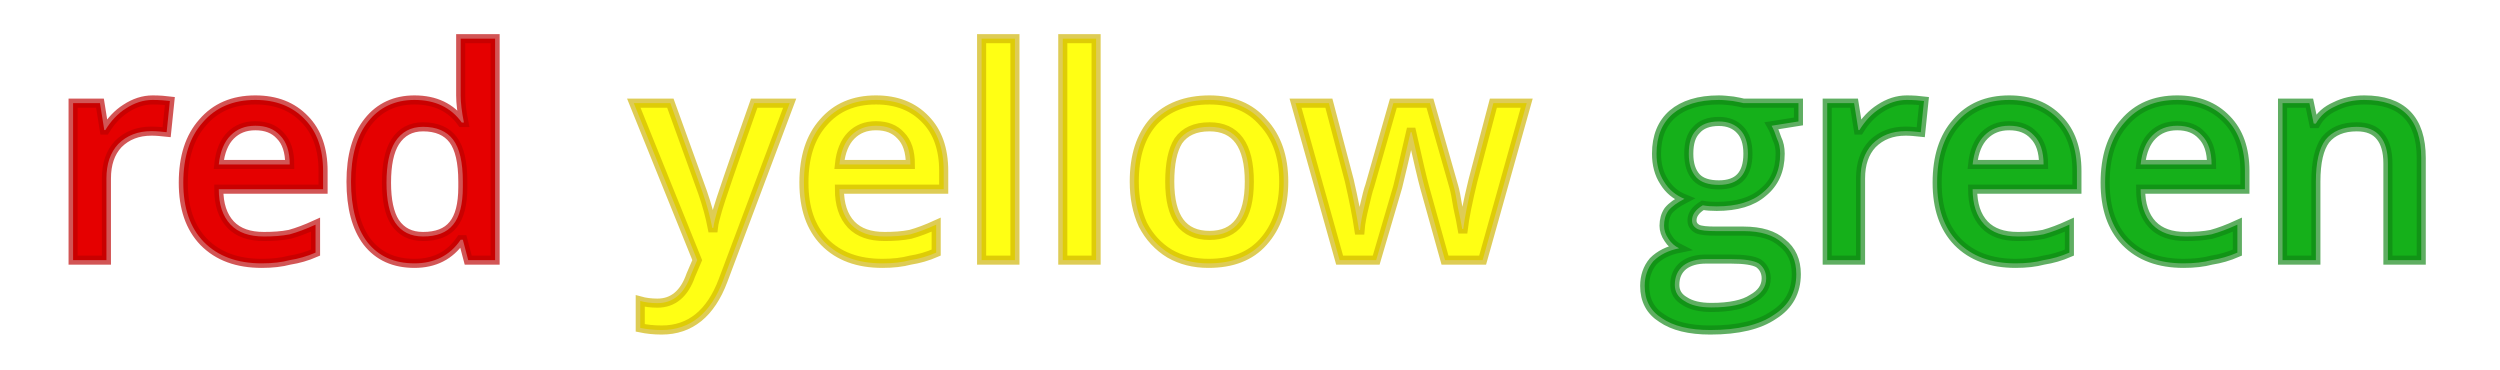
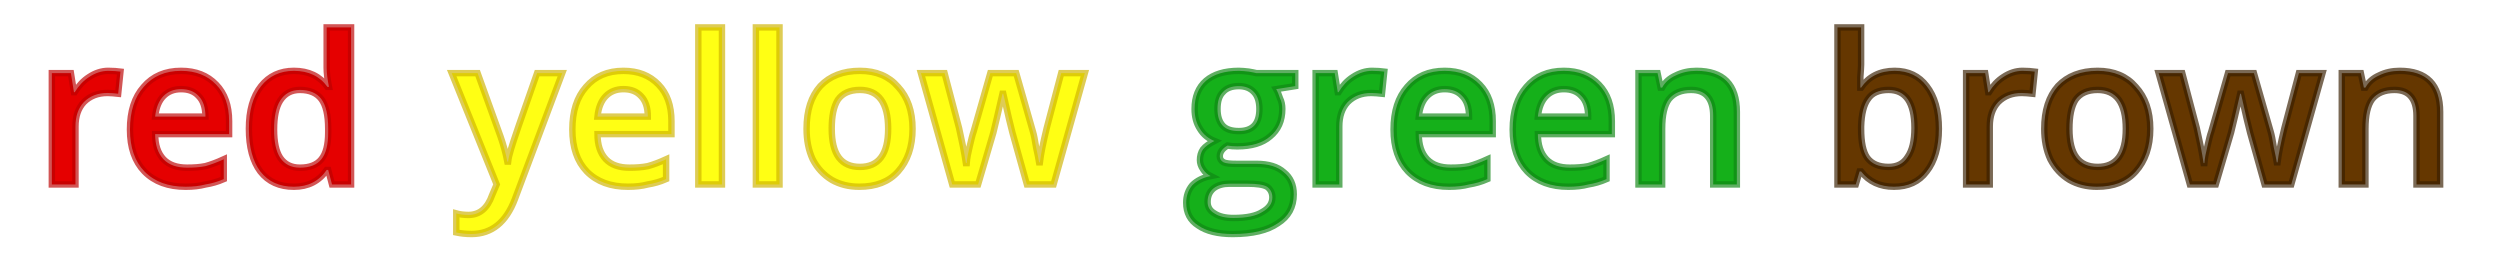
- <svg xmlns="http://www.w3.org/2000/svg" width="36.332mm" height="5.366mm" viewBox="0 0 36.332 5.366" version="1.1" id="svg5">
+ <svg xmlns="http://www.w3.org/2000/svg" width="51.239mm" height="5.366mm" viewBox="0 0 51.239 5.366" version="1.1" id="svg5">
  <defs id="defs2" />
-   <g id="layer1" transform="translate(-1.898461,-1.348594)">
-     <g id="g1" transform="translate(0.9998419,0.5001892)">
-       <text xml:space="preserve" style="font-style:normal;font-weight:normal;font-size:4.233px;line-height:1.25;font-family:sans-serif;letter-spacing:0px;word-spacing:0px;fill:#e50000;fill-opacity:1;stroke:#bb0000;stroke-width:0.132;stroke-miterlimit:4;stroke-dasharray:none;stroke-opacity:0.667" x="1.617" y="4.631" id="text2189">
-         <tspan id="tspan2187" style="font-style:normal;font-variant:normal;font-weight:600;font-stretch:normal;font-size:4.233px;font-family:'Open Sans';-inkscape-font-specification:'Open Sans Semi-Bold';fill:#e50000;fill-opacity:1;stroke:#bb0000;stroke-width:0.132;stroke-miterlimit:4;stroke-dasharray:none;stroke-opacity:0.667" x="1.617" y="4.631">red</tspan>
+   <g id="layer1" transform="translate(-2.898303,-1.848783)">
+     <g id="g2" transform="translate(0.9998651,0.5001892)">
+       <text xml:space="preserve" style="font-style:normal;font-weight:normal;font-size:4.233px;line-height:1.25;font-family:sans-serif;letter-spacing:0px;word-spacing:0px;fill:#e50000;fill-opacity:1;stroke:#bb0000;stroke-width:0.132;stroke-miterlimit:4;stroke-dasharray:none;stroke-opacity:0.667" x="2.617" y="5.131" id="text2189">
+         <tspan id="tspan2187" style="font-style:normal;font-variant:normal;font-weight:600;font-stretch:normal;font-size:4.233px;font-family:'Open Sans';-inkscape-font-specification:'Open Sans Semi-Bold';fill:#e50000;fill-opacity:1;stroke:#bb0000;stroke-width:0.132;stroke-miterlimit:4;stroke-dasharray:none;stroke-opacity:0.667" x="2.617" y="5.131">red</tspan>
      </text>
-       <text xml:space="preserve" style="font-style:normal;font-weight:normal;font-size:4.233px;line-height:1.25;font-family:sans-serif;letter-spacing:0px;word-spacing:0px;fill:#ffff14;fill-opacity:1;stroke:#ceb301;stroke-width:0.132;stroke-miterlimit:4;stroke-dasharray:none;stroke-opacity:0.667" x="10.11" y="4.631" id="text56226">
-         <tspan id="tspan56224" style="font-style:normal;font-variant:normal;font-weight:600;font-stretch:normal;font-size:4.233px;font-family:'Open Sans';-inkscape-font-specification:'Open Sans Semi-Bold';fill:#ffff14;fill-opacity:1;stroke:#ceb301;stroke-width:0.132;stroke-miterlimit:4;stroke-dasharray:none;stroke-opacity:0.667" x="10.11" y="4.631">yellow</tspan>
+       <text xml:space="preserve" style="font-style:normal;font-weight:normal;font-size:4.233px;line-height:1.25;font-family:sans-serif;letter-spacing:0px;word-spacing:0px;fill:#ffff14;fill-opacity:1;stroke:#ceb301;stroke-width:0.132;stroke-miterlimit:4;stroke-dasharray:none;stroke-opacity:0.667" x="11.158" y="5.131" id="text56226">
+         <tspan id="tspan56224" style="font-style:normal;font-variant:normal;font-weight:600;font-stretch:normal;font-size:4.233px;font-family:'Open Sans';-inkscape-font-specification:'Open Sans Semi-Bold';fill:#ffff14;fill-opacity:1;stroke:#ceb301;stroke-width:0.132;stroke-miterlimit:4;stroke-dasharray:none;stroke-opacity:0.667" x="11.158" y="5.131">yellow</tspan>
      </text>
-       <text xml:space="preserve" style="font-style:normal;font-weight:normal;font-size:4.233px;line-height:1.25;font-family:sans-serif;letter-spacing:0px;word-spacing:0px;fill:#15b01a;fill-opacity:1;stroke:#108614;stroke-width:0.132;stroke-miterlimit:4;stroke-dasharray:none;stroke-opacity:0.667" x="24.754" y="4.631" id="text1">
-         <tspan id="tspan1" style="font-style:normal;font-variant:normal;font-weight:600;font-stretch:normal;font-size:4.233px;font-family:'Open Sans';-inkscape-font-specification:'Open Sans Semi-Bold';fill:#15b01a;fill-opacity:1;stroke:#108614;stroke-width:0.132;stroke-miterlimit:4;stroke-dasharray:none;stroke-opacity:0.667" x="24.754" y="4.631">green</tspan>
+       <text xml:space="preserve" style="font-style:normal;font-weight:normal;font-size:4.233px;line-height:1.25;font-family:sans-serif;letter-spacing:0px;word-spacing:0px;fill:#15b01a;fill-opacity:1;stroke:#108614;stroke-width:0.132;stroke-miterlimit:4;stroke-dasharray:none;stroke-opacity:0.667" x="26.163" y="5.131" id="text1">
+         <tspan id="tspan1" style="font-style:normal;font-variant:normal;font-weight:600;font-stretch:normal;font-size:4.233px;font-family:'Open Sans';-inkscape-font-specification:'Open Sans Semi-Bold';fill:#15b01a;fill-opacity:1;stroke:#108614;stroke-width:0.132;stroke-miterlimit:4;stroke-dasharray:none;stroke-opacity:0.667" x="26.163" y="5.131">green</tspan>
+       </text>
+       <text xml:space="preserve" style="font-style:normal;font-weight:normal;font-size:4.233px;line-height:1.25;font-family:sans-serif;letter-spacing:0px;word-spacing:0px;fill:#653700;fill-opacity:1;stroke:#381e00;stroke-width:0.132;stroke-miterlimit:4;stroke-dasharray:none;stroke-opacity:0.667" x="39.214" y="5.131" id="text2">
+         <tspan id="tspan2" style="font-style:normal;font-variant:normal;font-weight:600;font-stretch:normal;font-size:4.233px;font-family:'Open Sans';-inkscape-font-specification:'Open Sans Semi-Bold';fill:#653700;fill-opacity:1;stroke:#381e00;stroke-width:0.132;stroke-miterlimit:4;stroke-dasharray:none;stroke-opacity:0.667" x="39.214" y="5.131">brown</tspan>
      </text>
    </g>
  </g>
</svg>
